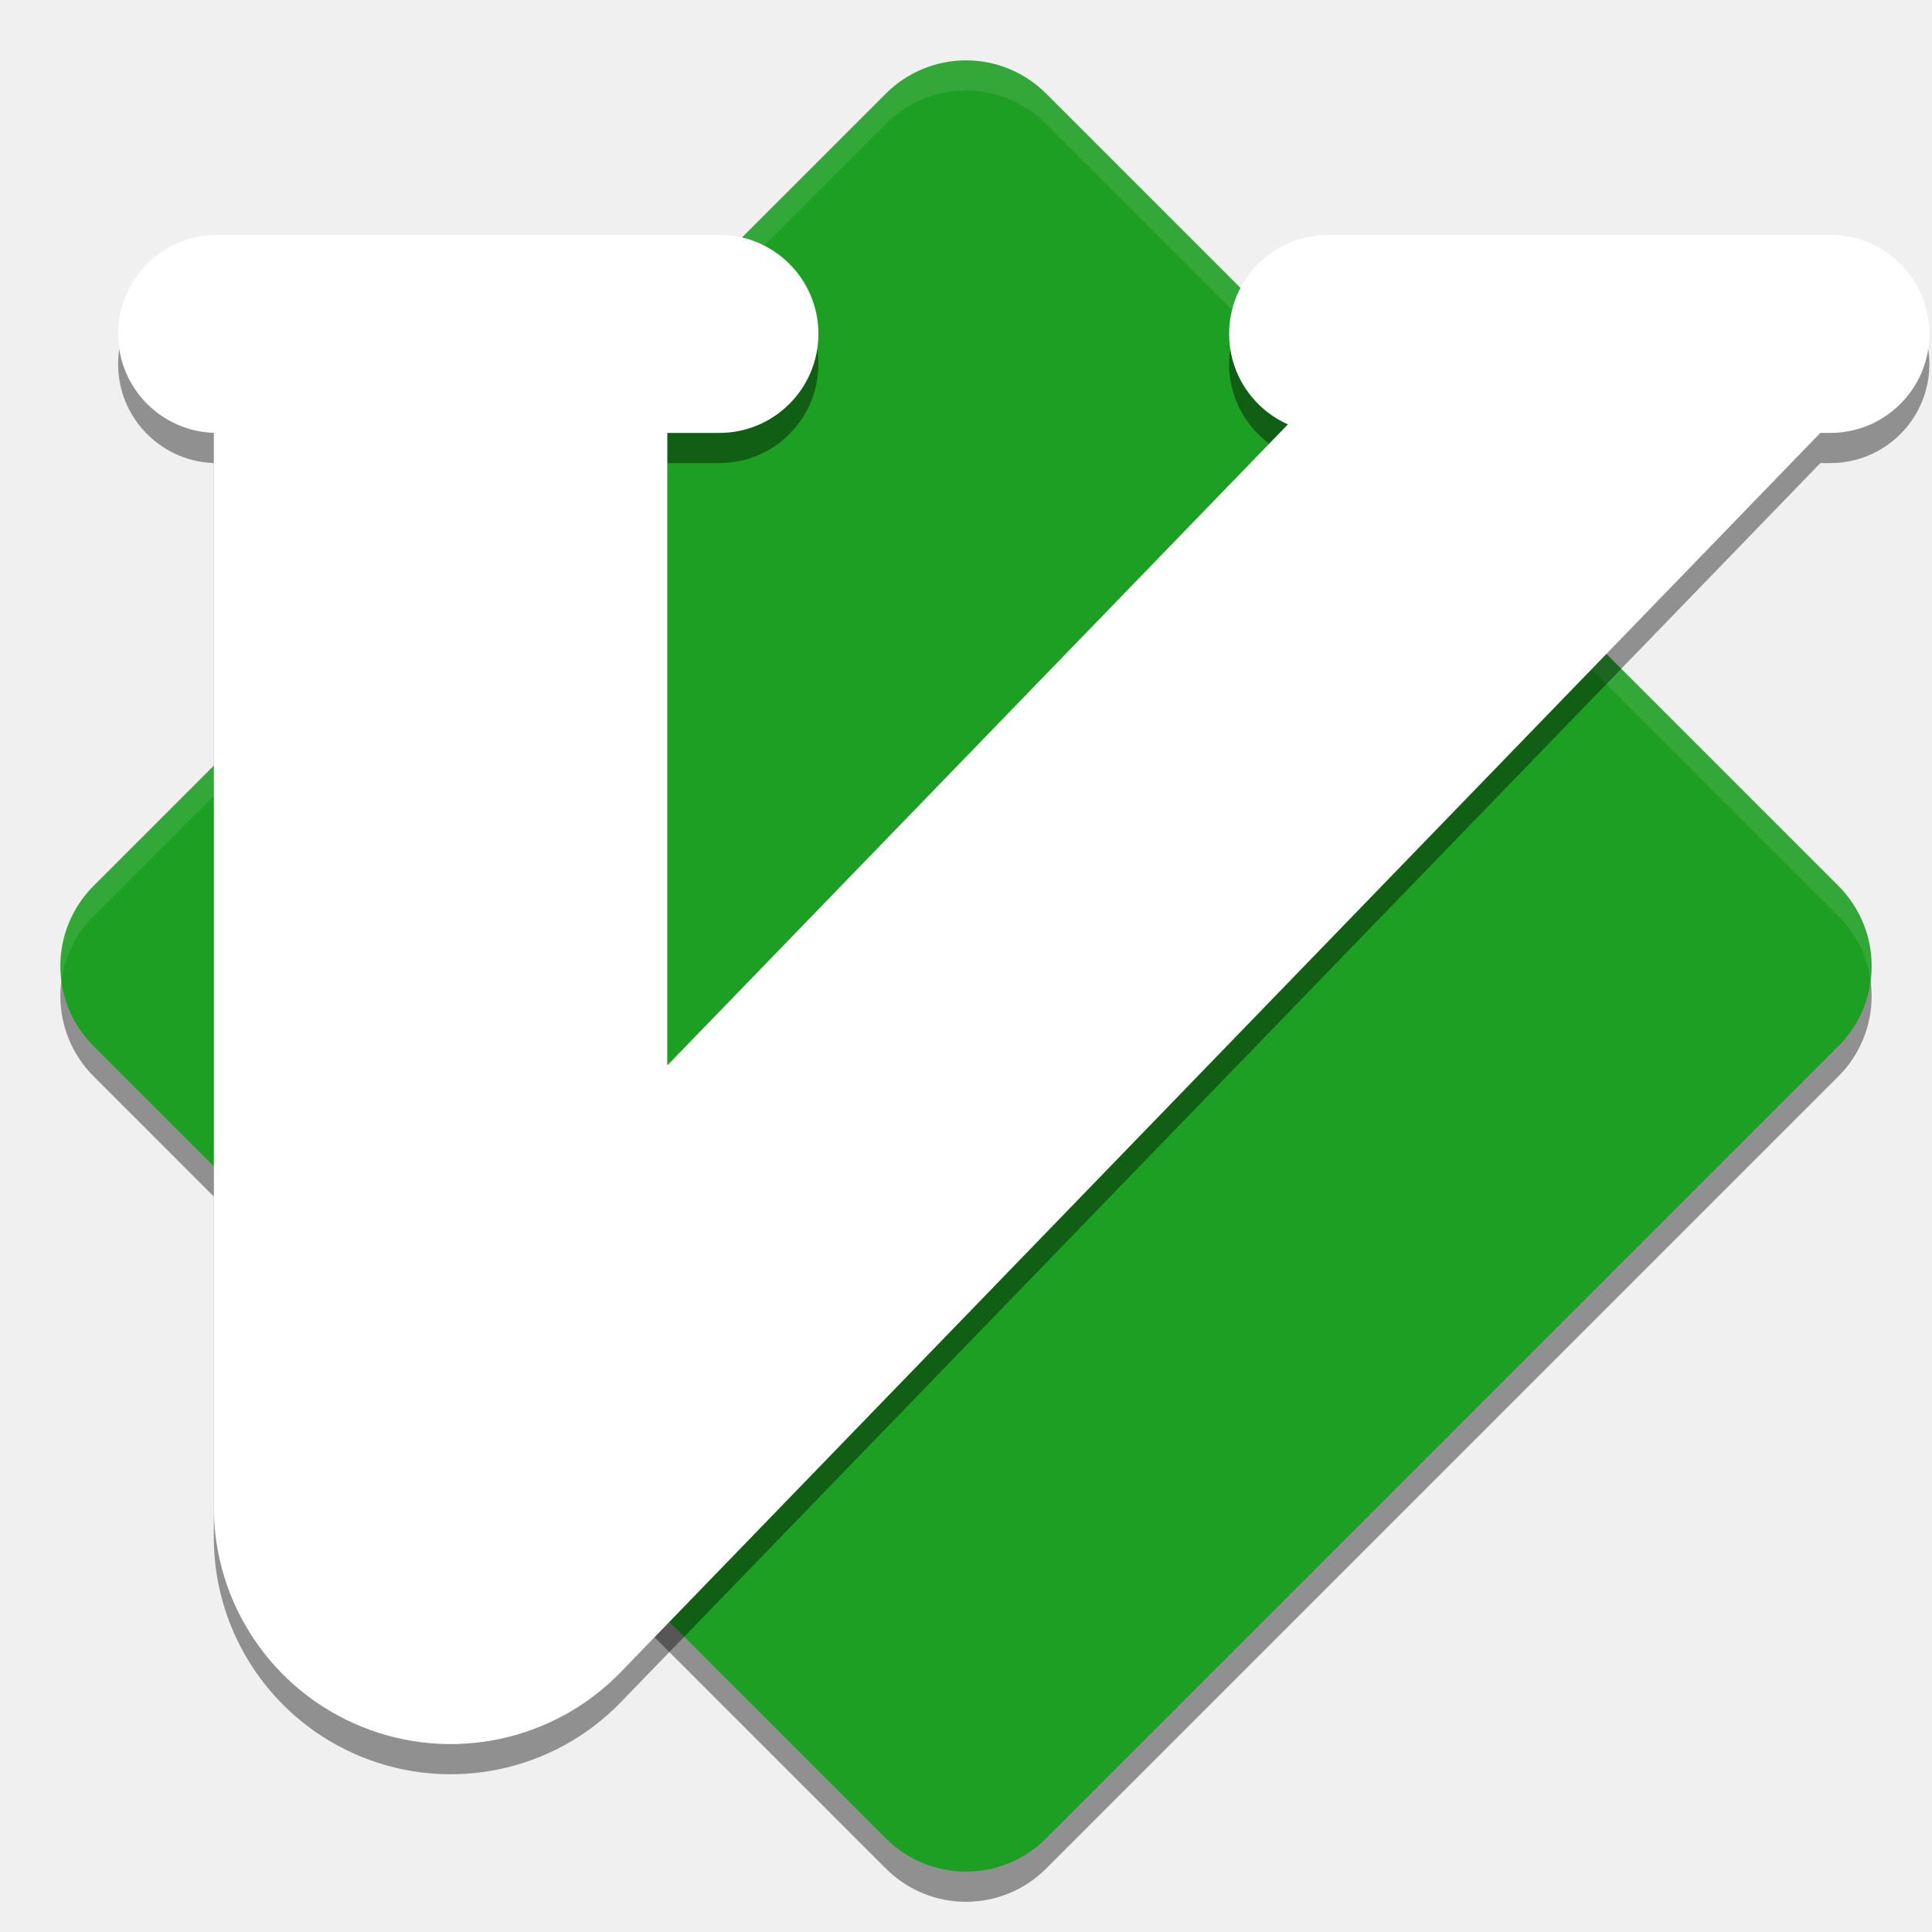
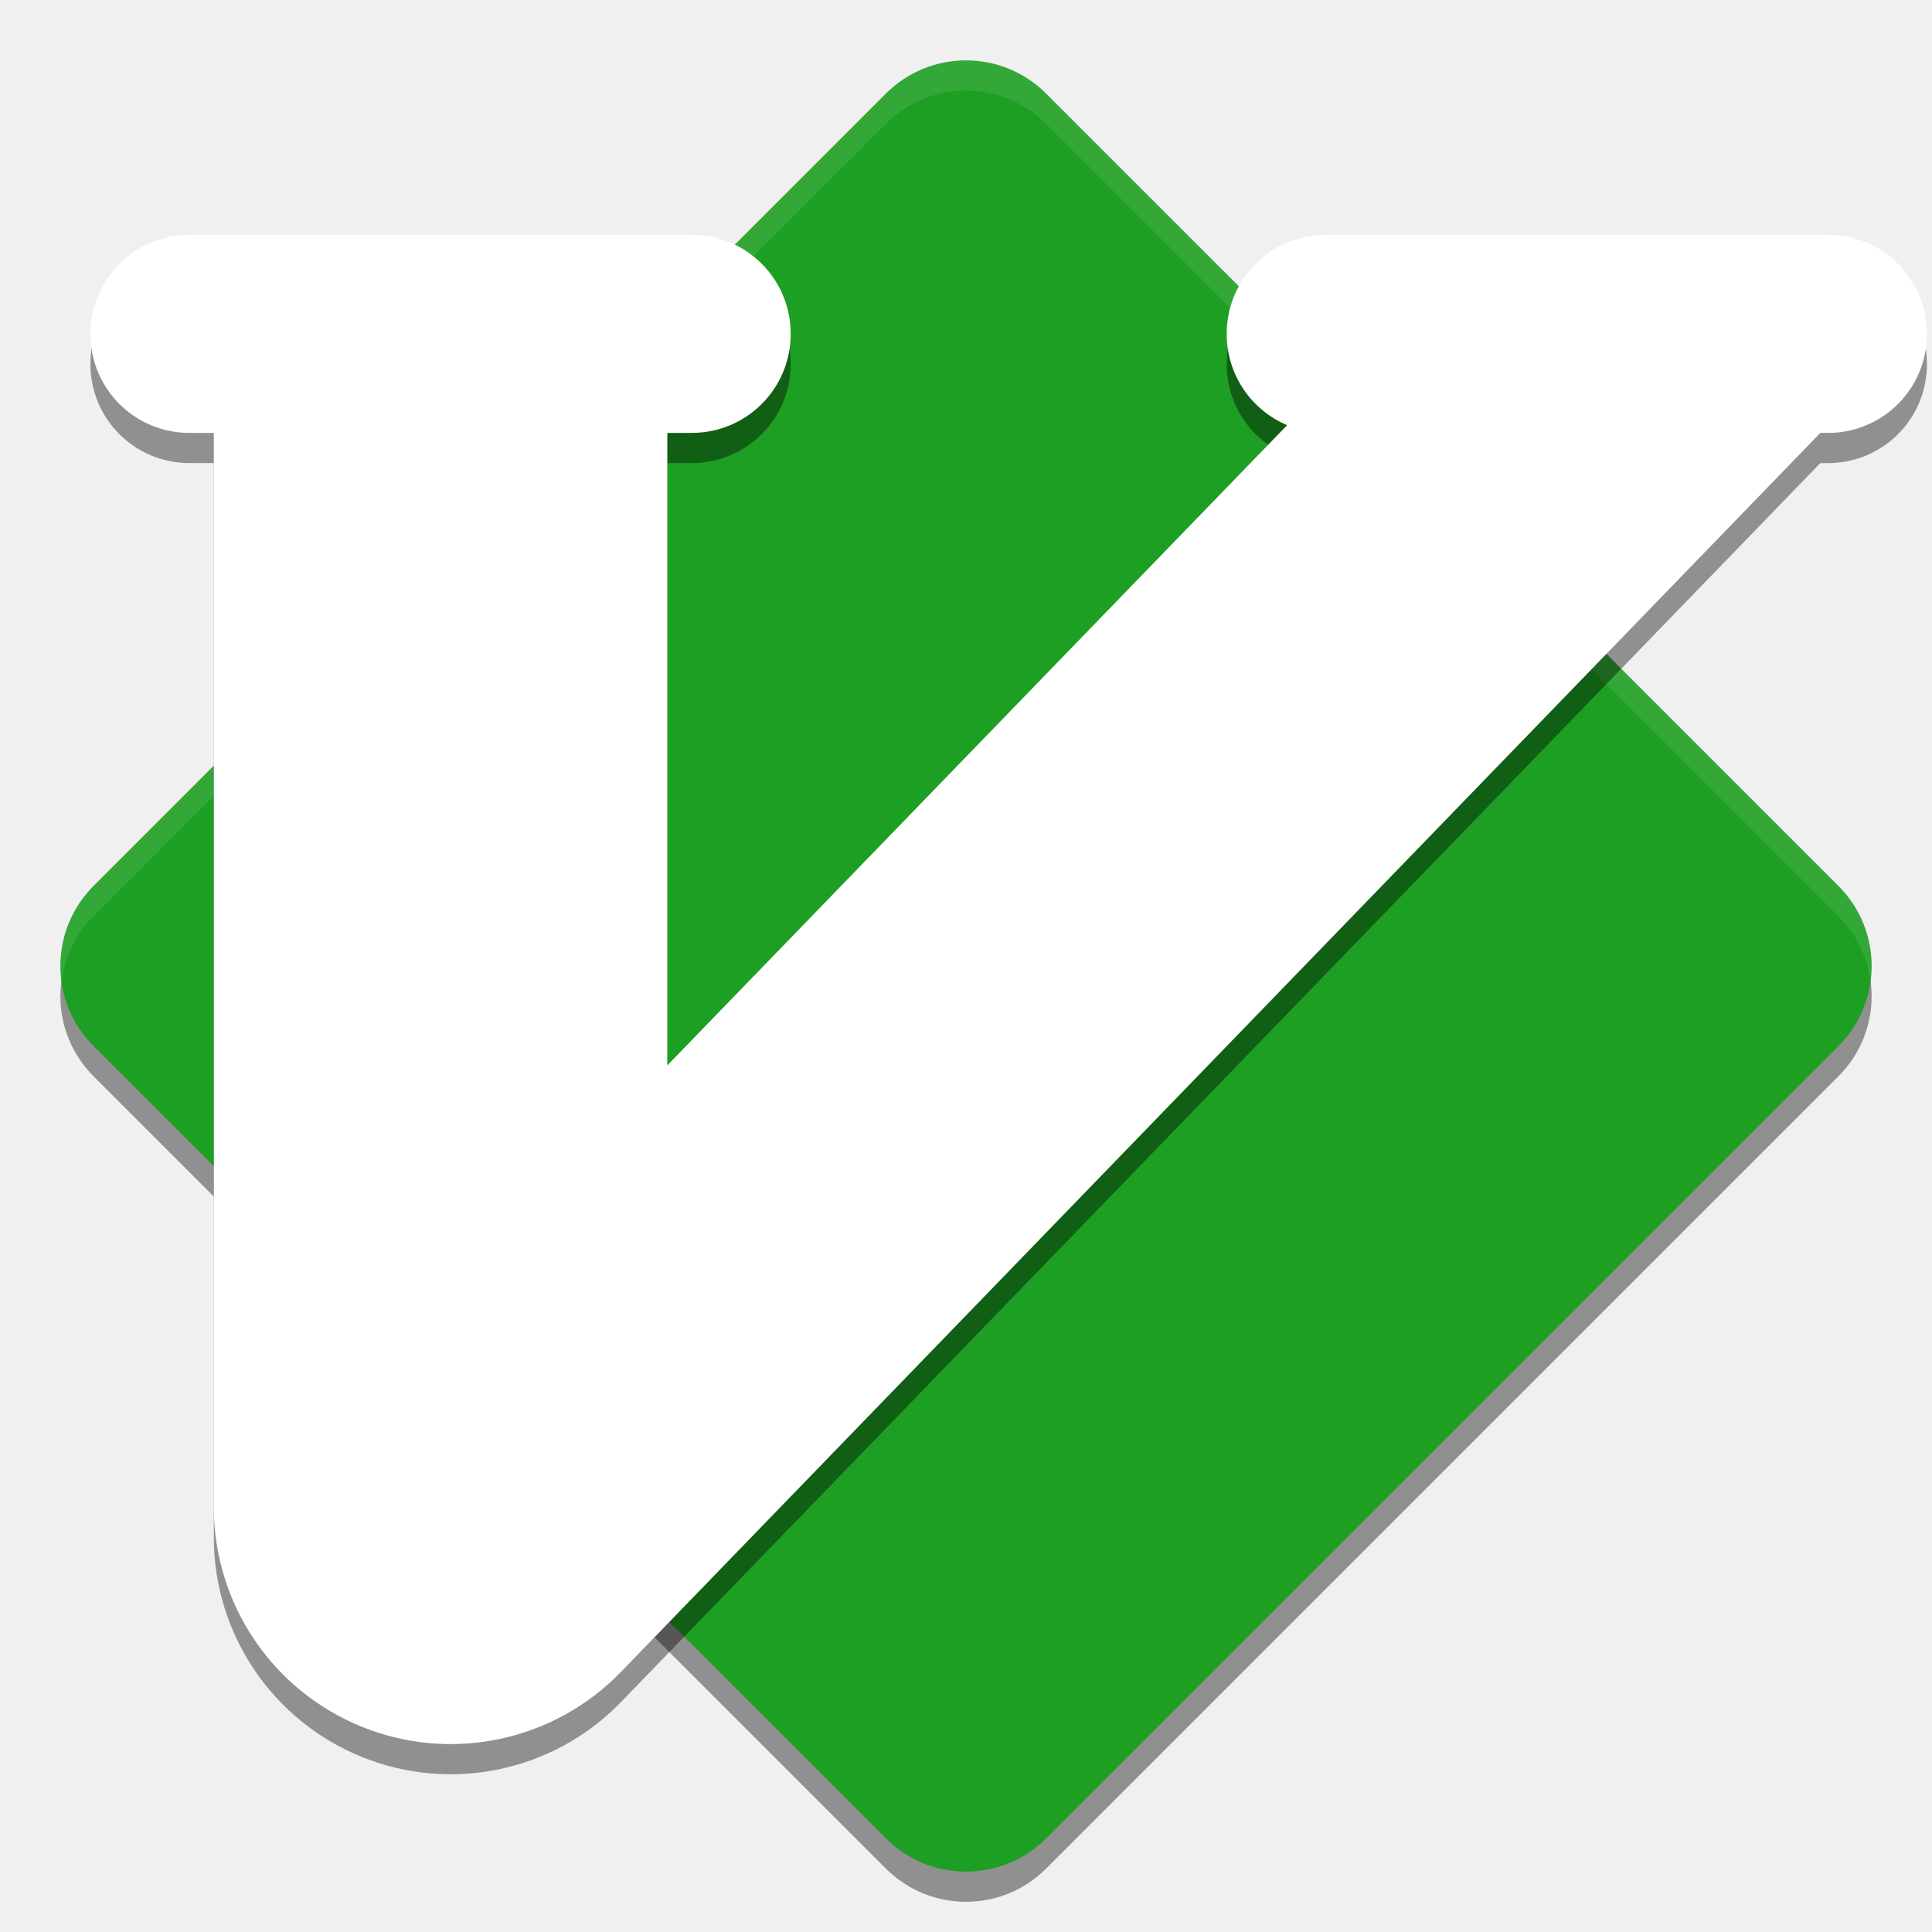
<svg xmlns="http://www.w3.org/2000/svg" id="svg8" version="1.1" viewBox="0 0 67.733 67.733" height="256" width="256">
  <defs id="defs2" />
  <g id="layer1" style="display:inline">
    <g id="layer10" style="display:inline;opacity:0.4">
      <path id="path1135" style="display:inline;fill:#000000;fill-opacity:1;stroke-width:0.02;stroke-miterlimit:4;stroke-dasharray:none;paint-order:stroke fill markers" d="m 36.68,4.344 c -1.558,-1.558 -4.068,-1.558 -5.626,0 L 17.17,18.228 3.285,32.112 c -1.558,1.558 -1.558,4.068 2e-7,5.626 L 31.054,65.506 c 1.558,1.558 4.068,1.558 5.626,0 L 50.564,51.622 64.448,37.738 c 1.558,-1.558 1.558,-4.068 0,-5.626 z" />
    </g>
    <g style="display:inline" id="g1174">
      <path id="rect1168" style="display:inline;fill:#1d9f23;fill-opacity:1;stroke-width:0.02;stroke-miterlimit:4;stroke-dasharray:none;paint-order:stroke fill markers" d="m 36.68,3.285 c -1.558,-1.558 -4.068,-1.558 -5.626,0 L 17.17,17.169 3.285,31.054 c -1.558,1.558 -1.558,4.068 2e-7,5.626 L 31.054,64.448 c 1.558,1.558 4.068,1.558 5.626,0 L 50.564,50.564 64.448,36.68 c 1.558,-1.558 1.558,-4.068 0,-5.626 z" />
    </g>
    <g id="layer2" style="opacity:0.1">
      <path id="path1138" style="display:inline;fill:#ffffff;fill-opacity:1;stroke-width:0.074;stroke-miterlimit:4;stroke-dasharray:none;paint-order:stroke fill markers" d="M 128 8 C 124.156 8 120.312 9.473 117.367 12.418 L 64.893 64.893 L 12.418 117.367 C 8.961 120.824 7.549 125.52 8.15 130 C 8.574 126.848 9.986 123.8 12.418 121.367 L 64.893 68.893 L 117.367 16.418 C 123.257 10.528 132.743 10.528 138.633 16.418 L 243.582 121.367 C 246.014 123.8 247.426 126.848 247.85 130 C 248.451 125.52 247.039 120.824 243.582 117.367 L 138.633 12.418 C 135.688 9.473 131.844 8 128 8 z " transform="scale(0.2645833)" />
    </g>
  </g>
+   <g id="layer3" style="opacity:0.4">
+     <path id="rect847" style="display:inline;fill:#000000;stroke:none;stroke-width:8.733;stroke-linecap:round;stroke-linejoin:round;paint-order:stroke markers fill" d="m 6.642,9.291 c -1.924,0 -3.472,1.549 -3.472,3.472 0,1.924 1.549,3.472 3.472,3.472 H 7.496 V 53.9 a 8.305,8.305 0 0 0 14.27,5.776 l 42.051,-43.44 h 0.267 c 1.924,0 3.472,-1.549 3.472,-3.473 0,-1.924 -1.549,-3.472 -3.472,-3.472 H 46.478 c -1.924,0 -3.472,1.549 -3.472,3.472 0,1.443 0.871,2.675 2.118,3.2 L 23.395,38.409 V 16.236 h 0.853 c 1.924,0 3.472,-1.549 3.472,-3.472 0,-1.924 -1.549,-3.472 -3.472,-3.472 z" />
+   </g>
  <g id="g1156" style="display:inline">
-     <g id="g1150" style="opacity:0.4;fill:#000000" transform="matrix(0.8837098,0,0,0.8837098,0.4815763,7.159714)">
-       <path id="path1144" style="color:#000000;font-style:normal;font-variant:normal;font-weight:normal;font-stretch:normal;font-size:medium;line-height:normal;font-family:sans-serif;font-variant-ligatures:normal;font-variant-position:normal;font-variant-caps:normal;font-variant-numeric:normal;font-variant-alternates:normal;font-variant-east-asian:normal;font-feature-settings:normal;font-variation-settings:normal;text-indent:0;text-align:start;text-decoration:none;text-decoration-line:none;text-decoration-style:solid;text-decoration-color:#000000;letter-spacing:normal;word-spacing:normal;text-transform:none;writing-mode:lr-tb;direction:ltr;text-orientation:mixed;dominant-baseline:auto;baseline-shift:baseline;text-anchor:start;white-space:normal;shape-padding:0;shape-margin:0;inline-size:0;clip-rule:nonzero;display:inline;overflow:visible;visibility:visible;isolation:auto;mix-blend-mode:normal;color-interpolation:sRGB;color-interpolation-filters:linearRGB;solid-color:#000000;solid-opacity:1;vector-effect:none;fill:#000000;fill-opacity:1;fill-rule:nonzero;stroke:none;stroke-width:3.777;stroke-linecap:round;stroke-linejoin:round;stroke-miterlimit:4;stroke-dasharray:none;stroke-dashoffset:0;stroke-opacity:1;paint-order:stroke markers fill;color-rendering:auto;image-rendering:auto;shape-rendering:auto;text-rendering:auto;enable-background:accumulate;stop-color:#000000" d="m 30,34.656 v 165.246 a 35.519,35.519 0 0 0 61.031,24.705 L 274.912,34.656 h -78.439 -2.639 L 98,133.65 V 34.656 Z" transform="scale(0.2645833)" />
-       <rect style="fill:#000000;stroke:none;stroke-width:9.882;stroke-linecap:round;stroke-linejoin:round;paint-order:stroke markers fill" id="rect1146" width="27.781" height="7.858" x="4.141" y="2.413" ry="3.929" />
-       <rect style="fill:#000000;stroke:none;stroke-width:9.882;stroke-linecap:round;stroke-linejoin:round;paint-order:stroke markers fill" id="rect1148" width="27.781" height="7.858" x="48.216" y="2.412" ry="3.929" />
-     </g>
-     <path id="path1085" style="color:#000000;font-style:normal;font-variant:normal;font-weight:normal;font-stretch:normal;font-size:medium;line-height:normal;font-family:sans-serif;font-variant-ligatures:normal;font-variant-position:normal;font-variant-caps:normal;font-variant-numeric:normal;font-variant-alternates:normal;font-variant-east-asian:normal;font-feature-settings:normal;font-variation-settings:normal;text-indent:0;text-align:start;text-decoration:none;text-decoration-line:none;text-decoration-style:solid;text-decoration-color:#000000;letter-spacing:normal;word-spacing:normal;text-transform:none;writing-mode:lr-tb;direction:ltr;text-orientation:mixed;dominant-baseline:auto;baseline-shift:baseline;text-anchor:start;white-space:normal;shape-padding:0;shape-margin:0;inline-size:0;clip-rule:nonzero;display:inline;overflow:visible;visibility:visible;isolation:auto;mix-blend-mode:normal;color-interpolation:sRGB;color-interpolation-filters:linearRGB;solid-color:#000000;solid-opacity:1;vector-effect:none;fill:#ffffff;fill-opacity:1;fill-rule:nonzero;stroke:none;stroke-width:0.883;stroke-linecap:round;stroke-linejoin:round;stroke-miterlimit:4;stroke-dasharray:none;stroke-dashoffset:0;stroke-opacity:1;paint-order:stroke markers fill;color-rendering:auto;image-rendering:auto;shape-rendering:auto;text-rendering:auto;enable-background:accumulate;stop-color:#000000" d="M 7.496,14.205 V 52.842 A 8.305,8.305 0 0 0 21.766,58.618 L 64.76,14.205 H 46.42 45.803 L 23.395,37.351 V 14.205 Z" />
-     <rect style="fill:#ffffff;stroke:none;stroke-width:8.733;stroke-linecap:round;stroke-linejoin:round;paint-order:stroke markers fill" id="rect1121" width="24.551" height="6.944" x="4.141" y="8.233" ry="3.472" />
-     <rect style="fill:#ffffff;stroke:none;stroke-width:8.733;stroke-linecap:round;stroke-linejoin:round;paint-order:stroke markers fill" id="rect1123" width="24.551" height="6.944" x="43.091" y="8.233" ry="3.472" />
+     <path id="rect1123" style="fill:#ffffff;stroke:none;stroke-width:33.006;stroke-linecap:round;stroke-linejoin:round;paint-order:stroke markers fill" d="M 25.104 31.117 C 17.833 31.117 11.98 36.97 11.98 44.24 C 11.98 51.51 17.833 57.363 25.104 57.363 L 28.332 57.363 L 28.332 199.717 A 31.388 31.388 0 0 0 82.266 221.549 L 241.199 57.365 L 242.209 57.365 C 249.479 57.365 255.332 51.51 255.332 44.24 C 255.332 36.97 249.479 31.117 242.209 31.117 L 175.666 31.117 C 168.396 31.117 162.543 36.97 162.543 44.24 C 162.543 49.693 165.836 54.349 170.549 56.336 L 88.424 141.168 L 88.424 57.363 L 91.648 57.363 C 98.919 57.363 104.771 51.51 104.771 44.24 C 104.771 36.97 98.919 31.117 91.648 31.117 L 25.104 31.117 z " transform="scale(0.2645833)" />
  </g>
</svg>
